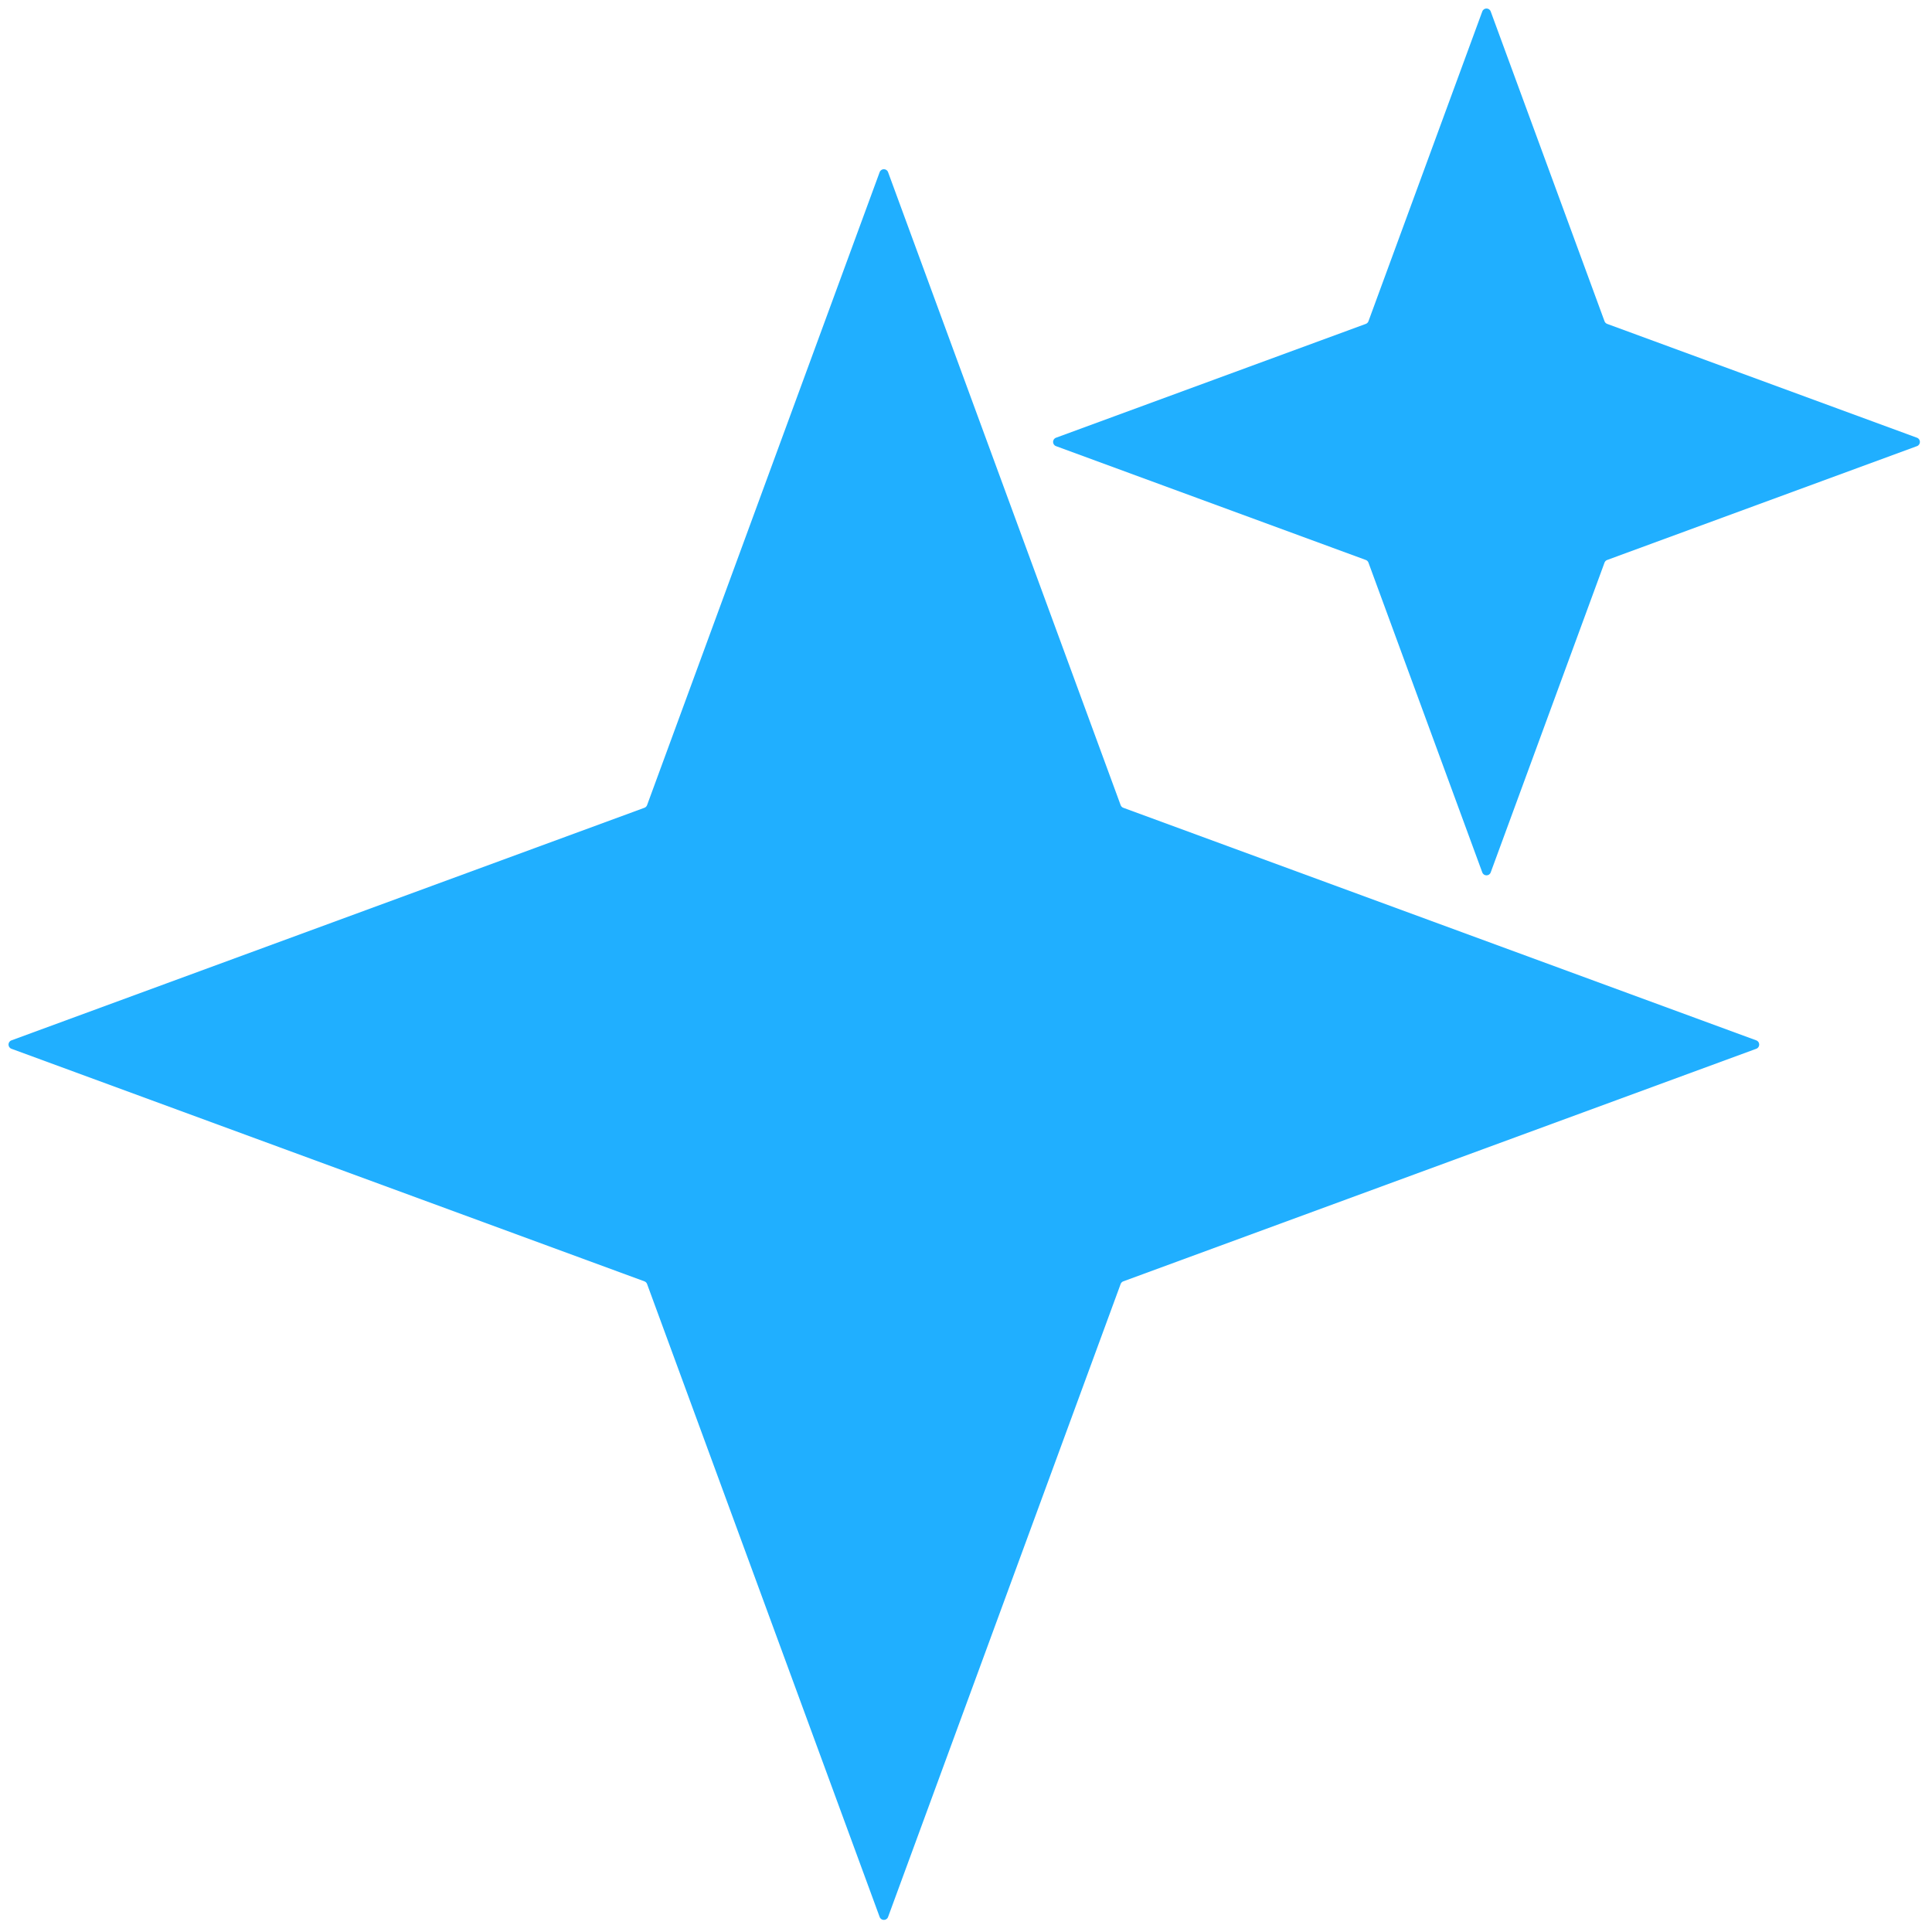
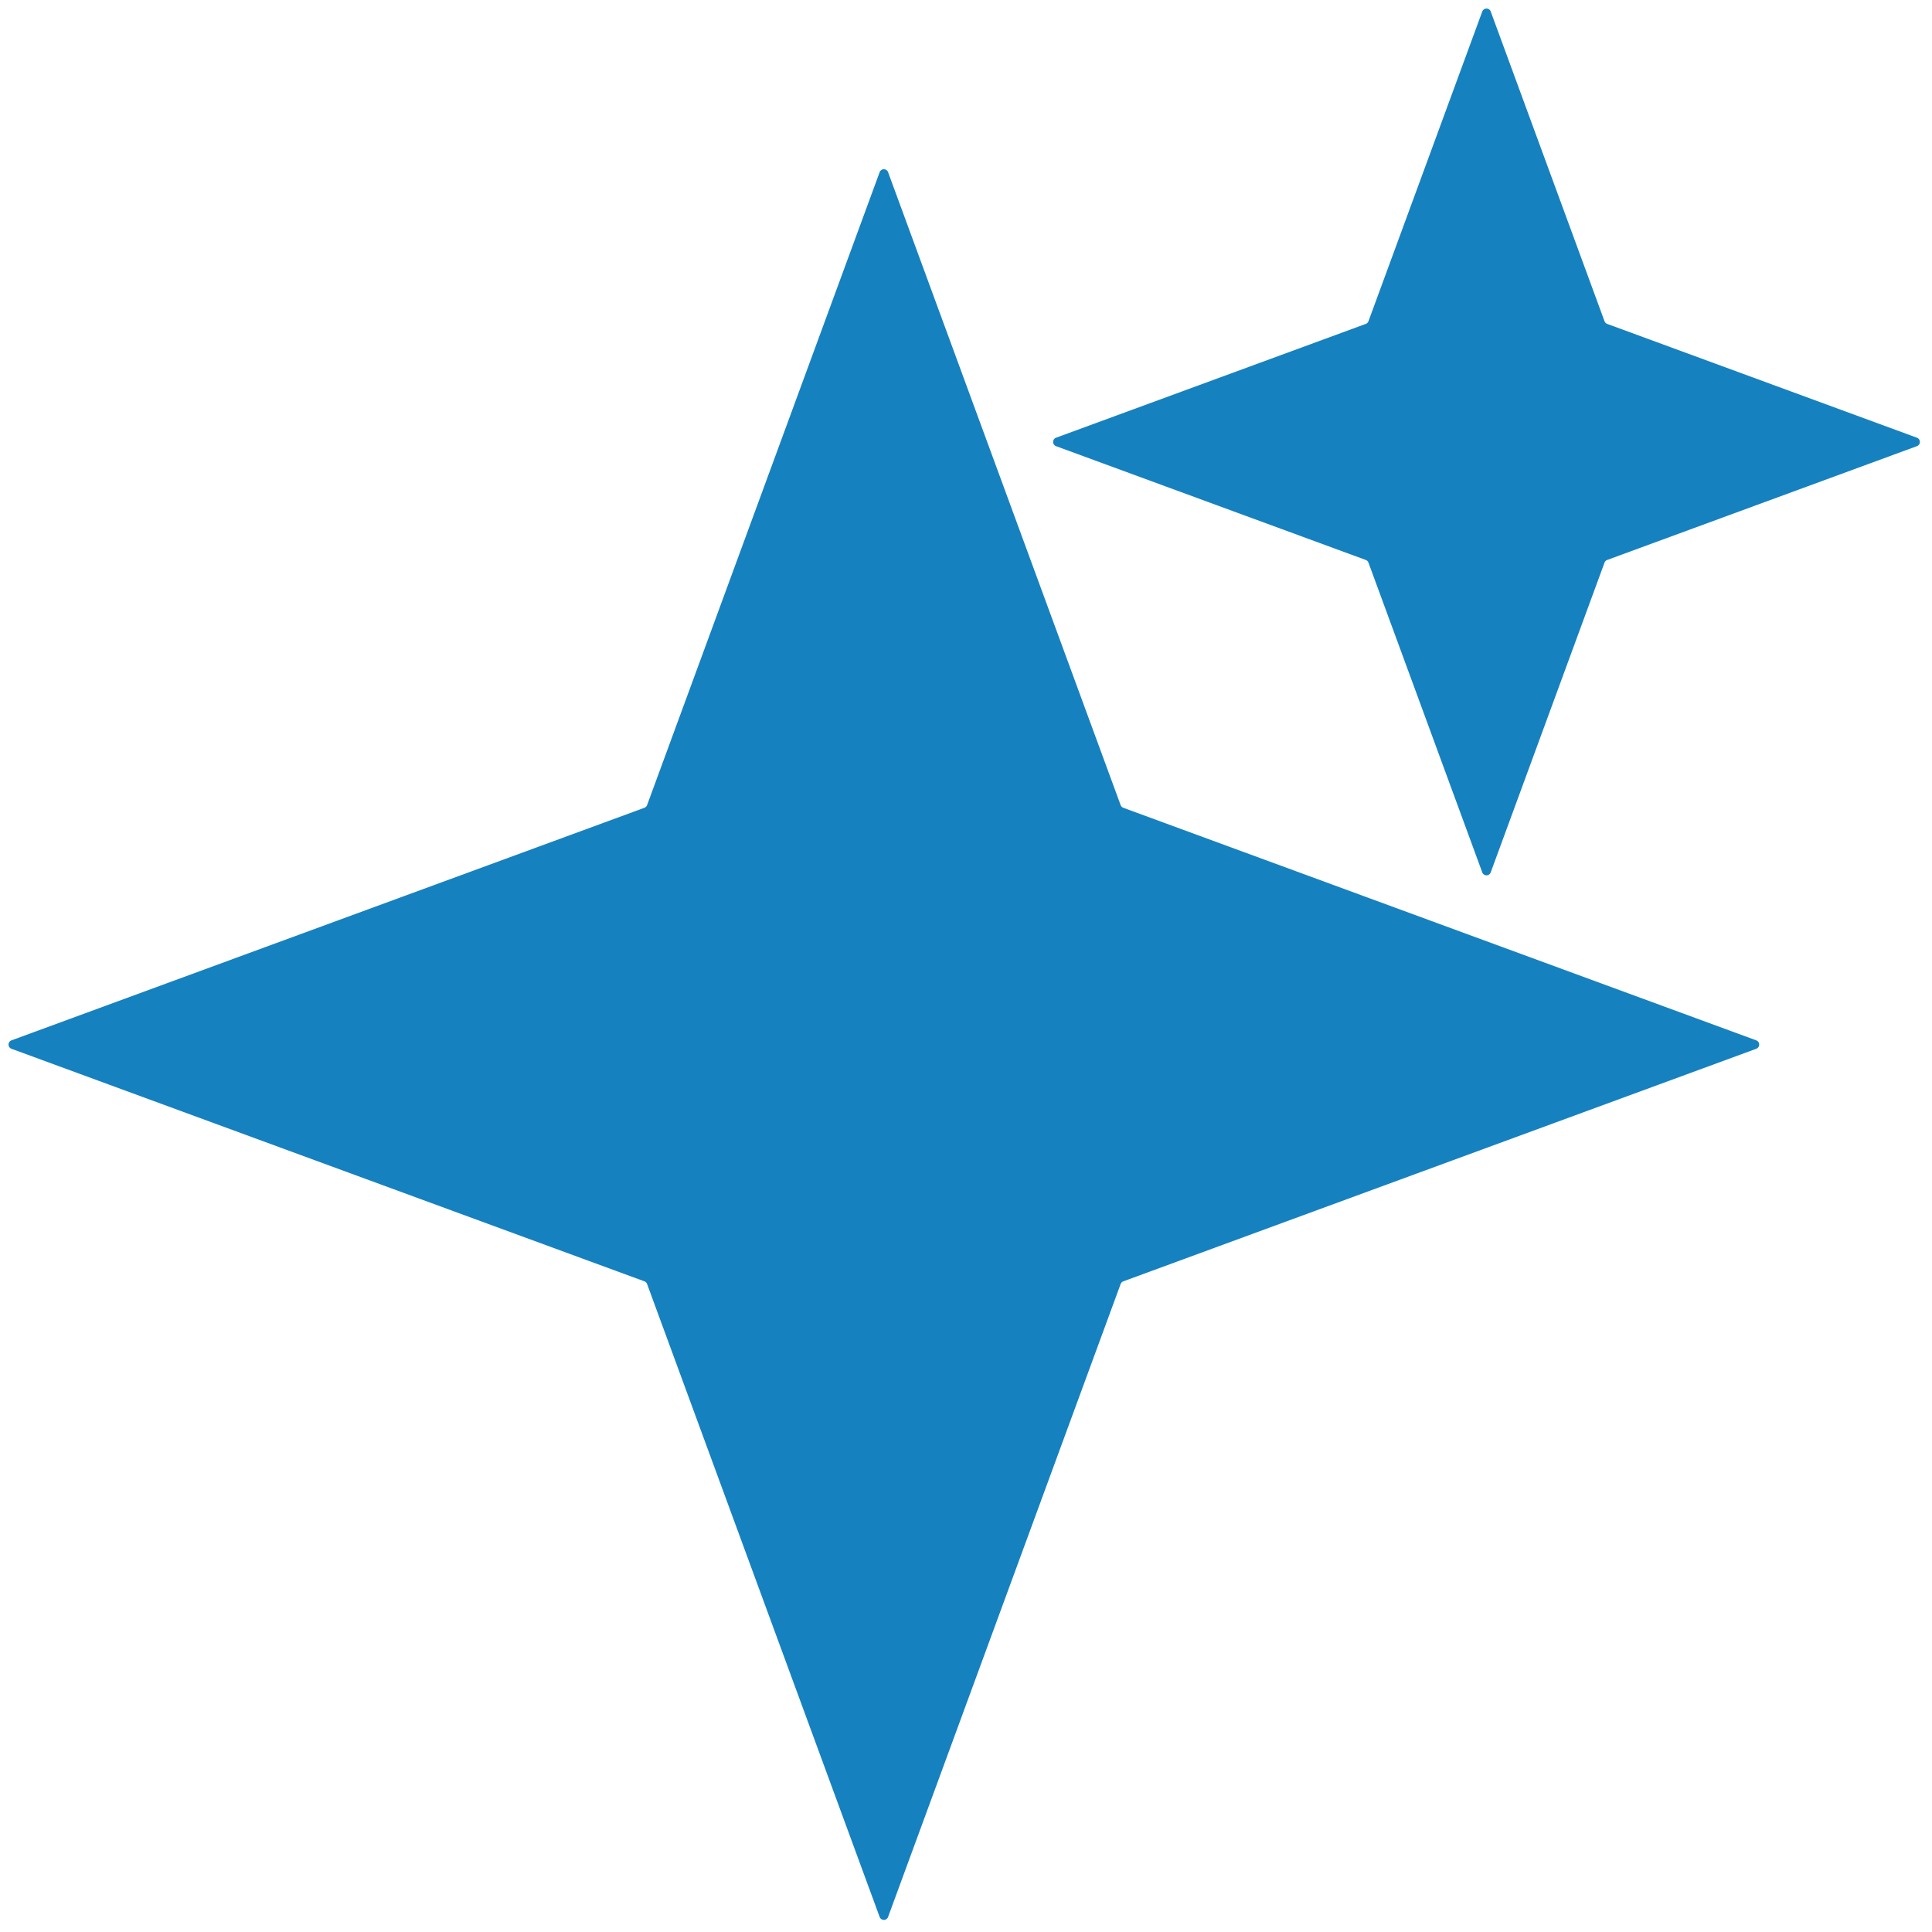
- <svg xmlns="http://www.w3.org/2000/svg" width="431" height="431" viewBox="0 0 431 431" fill="none">
-   <path d="M196.238 38.405C196.559 37.531 197.794 37.531 198.115 38.405L249.998 179.611C250.099 179.886 250.316 180.103 250.592 180.204L391.798 232.088C392.671 232.409 392.671 233.644 391.798 233.965L250.592 285.848C250.316 285.949 250.099 286.166 249.998 286.442L198.115 427.648C197.794 428.521 196.559 428.521 196.238 427.648L144.354 286.442C144.253 286.166 144.036 285.949 143.761 285.848L2.555 233.965C1.681 233.644 1.681 232.409 2.555 232.088L143.761 180.204C144.036 180.103 144.253 179.886 144.354 179.611L196.238 38.405Z" fill="#20AFFF" />
-   <path d="M330.675 2.555C330.996 1.681 332.232 1.681 332.553 2.555L357.945 71.663C358.046 71.939 358.263 72.156 358.539 72.257L427.647 97.65C428.521 97.97 428.521 99.206 427.647 99.527L358.539 124.919C358.263 125.02 358.046 125.238 357.945 125.513L332.553 194.622C332.232 195.495 330.996 195.495 330.675 194.622L305.283 125.513C305.182 125.238 304.965 125.02 304.689 124.919L235.581 99.527C234.707 99.206 234.707 97.97 235.581 97.65L304.689 72.257C304.965 72.156 305.182 71.939 305.283 71.663L330.675 2.555Z" fill="#20AFFF" />
+ <svg xmlns="http://www.w3.org/2000/svg" width="431" height="431" viewBox="0 0 431 431" fill="none" version="1.1" id="svg6">
+   <defs id="defs10" />
+   <path d="M196.238 38.405C196.559 37.531 197.794 37.531 198.115 38.405L249.998 179.611C250.099 179.886 250.316 180.103 250.592 180.204L391.798 232.088C392.671 232.409 392.671 233.644 391.798 233.965L250.592 285.848C250.316 285.949 250.099 286.166 249.998 286.442L198.115 427.648C197.794 428.521 196.559 428.521 196.238 427.648L144.354 286.442C144.253 286.166 144.036 285.949 143.761 285.848L2.555 233.965C1.681 233.644 1.681 232.409 2.555 232.088L143.761 180.204C144.036 180.103 144.253 179.886 144.354 179.611L196.238 38.405Z" fill="#20AFFF" id="path2" style="fill:#1681bf;fill-opacity:1" />
+   <path d="M330.675 2.555C330.996 1.681 332.232 1.681 332.553 2.555L357.945 71.663C358.046 71.939 358.263 72.156 358.539 72.257L427.647 97.65C428.521 97.97 428.521 99.206 427.647 99.527L358.539 124.919C358.263 125.02 358.046 125.238 357.945 125.513L332.553 194.622C332.232 195.495 330.996 195.495 330.675 194.622L305.283 125.513C305.182 125.238 304.965 125.02 304.689 124.919L235.581 99.527C234.707 99.206 234.707 97.97 235.581 97.65L304.689 72.257C304.965 72.156 305.182 71.939 305.283 71.663L330.675 2.555Z" fill="#20AFFF" id="path4" style="fill:#1681bf;fill-opacity:1" />
</svg>
